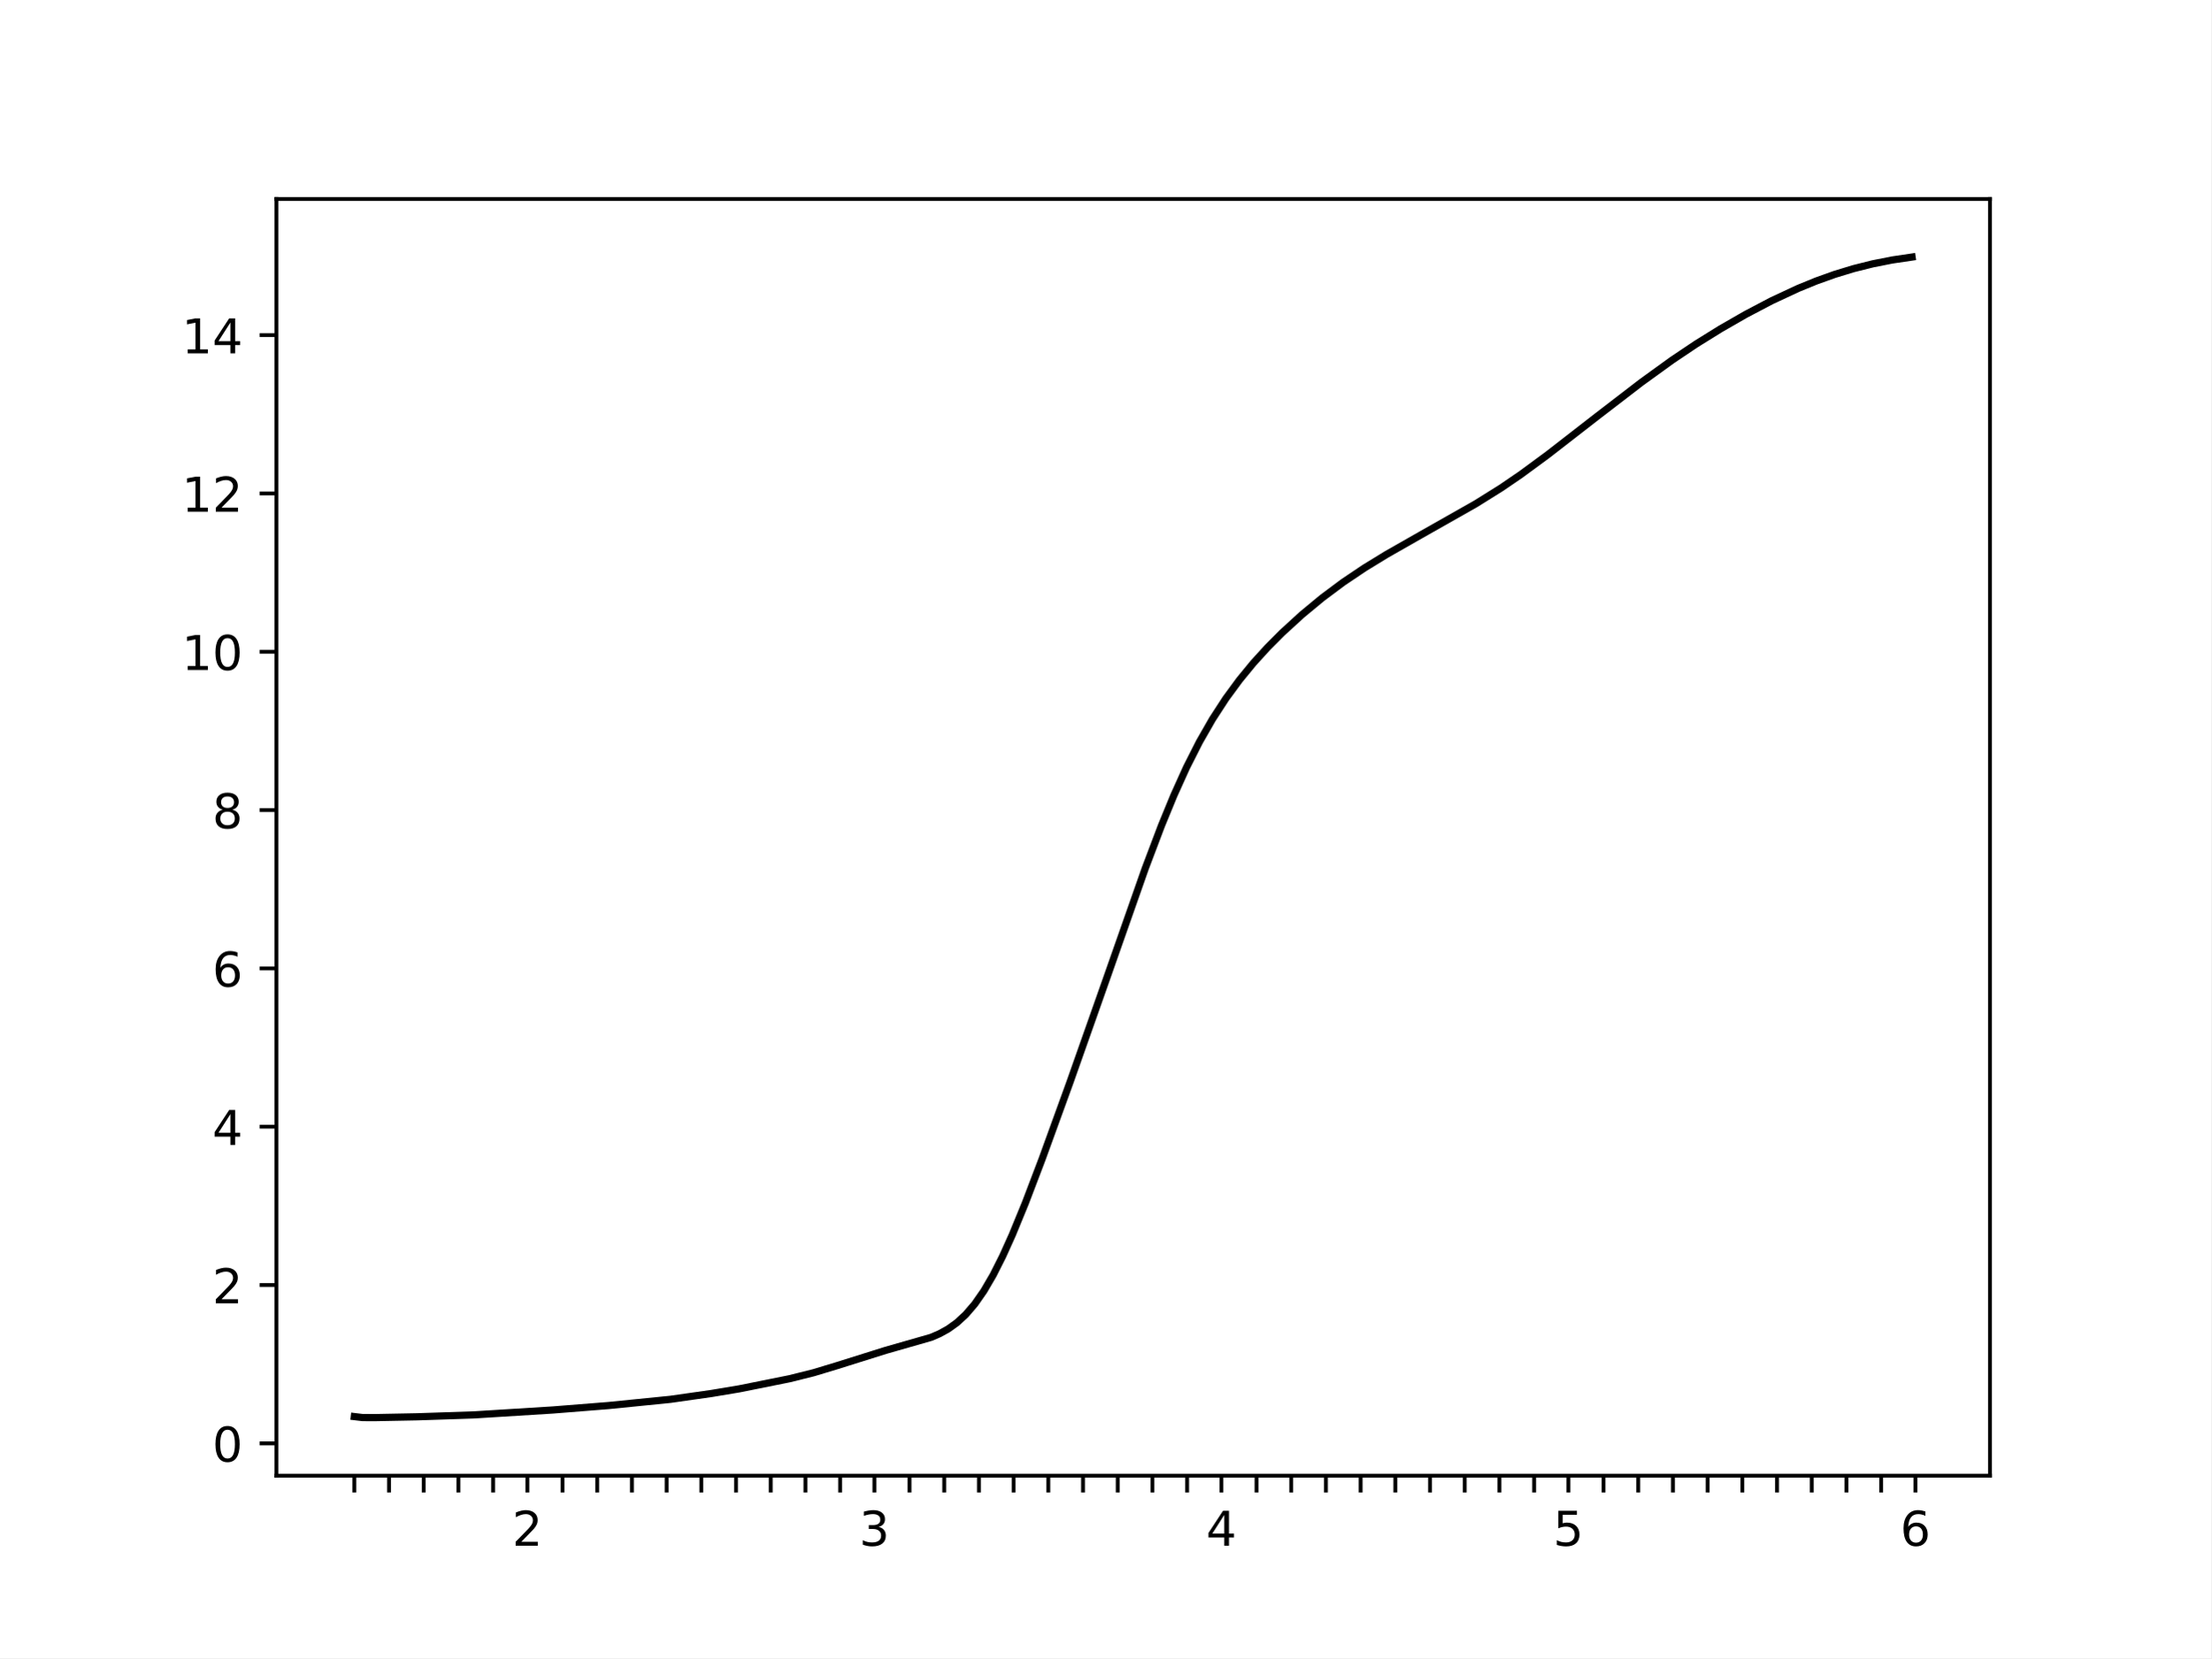
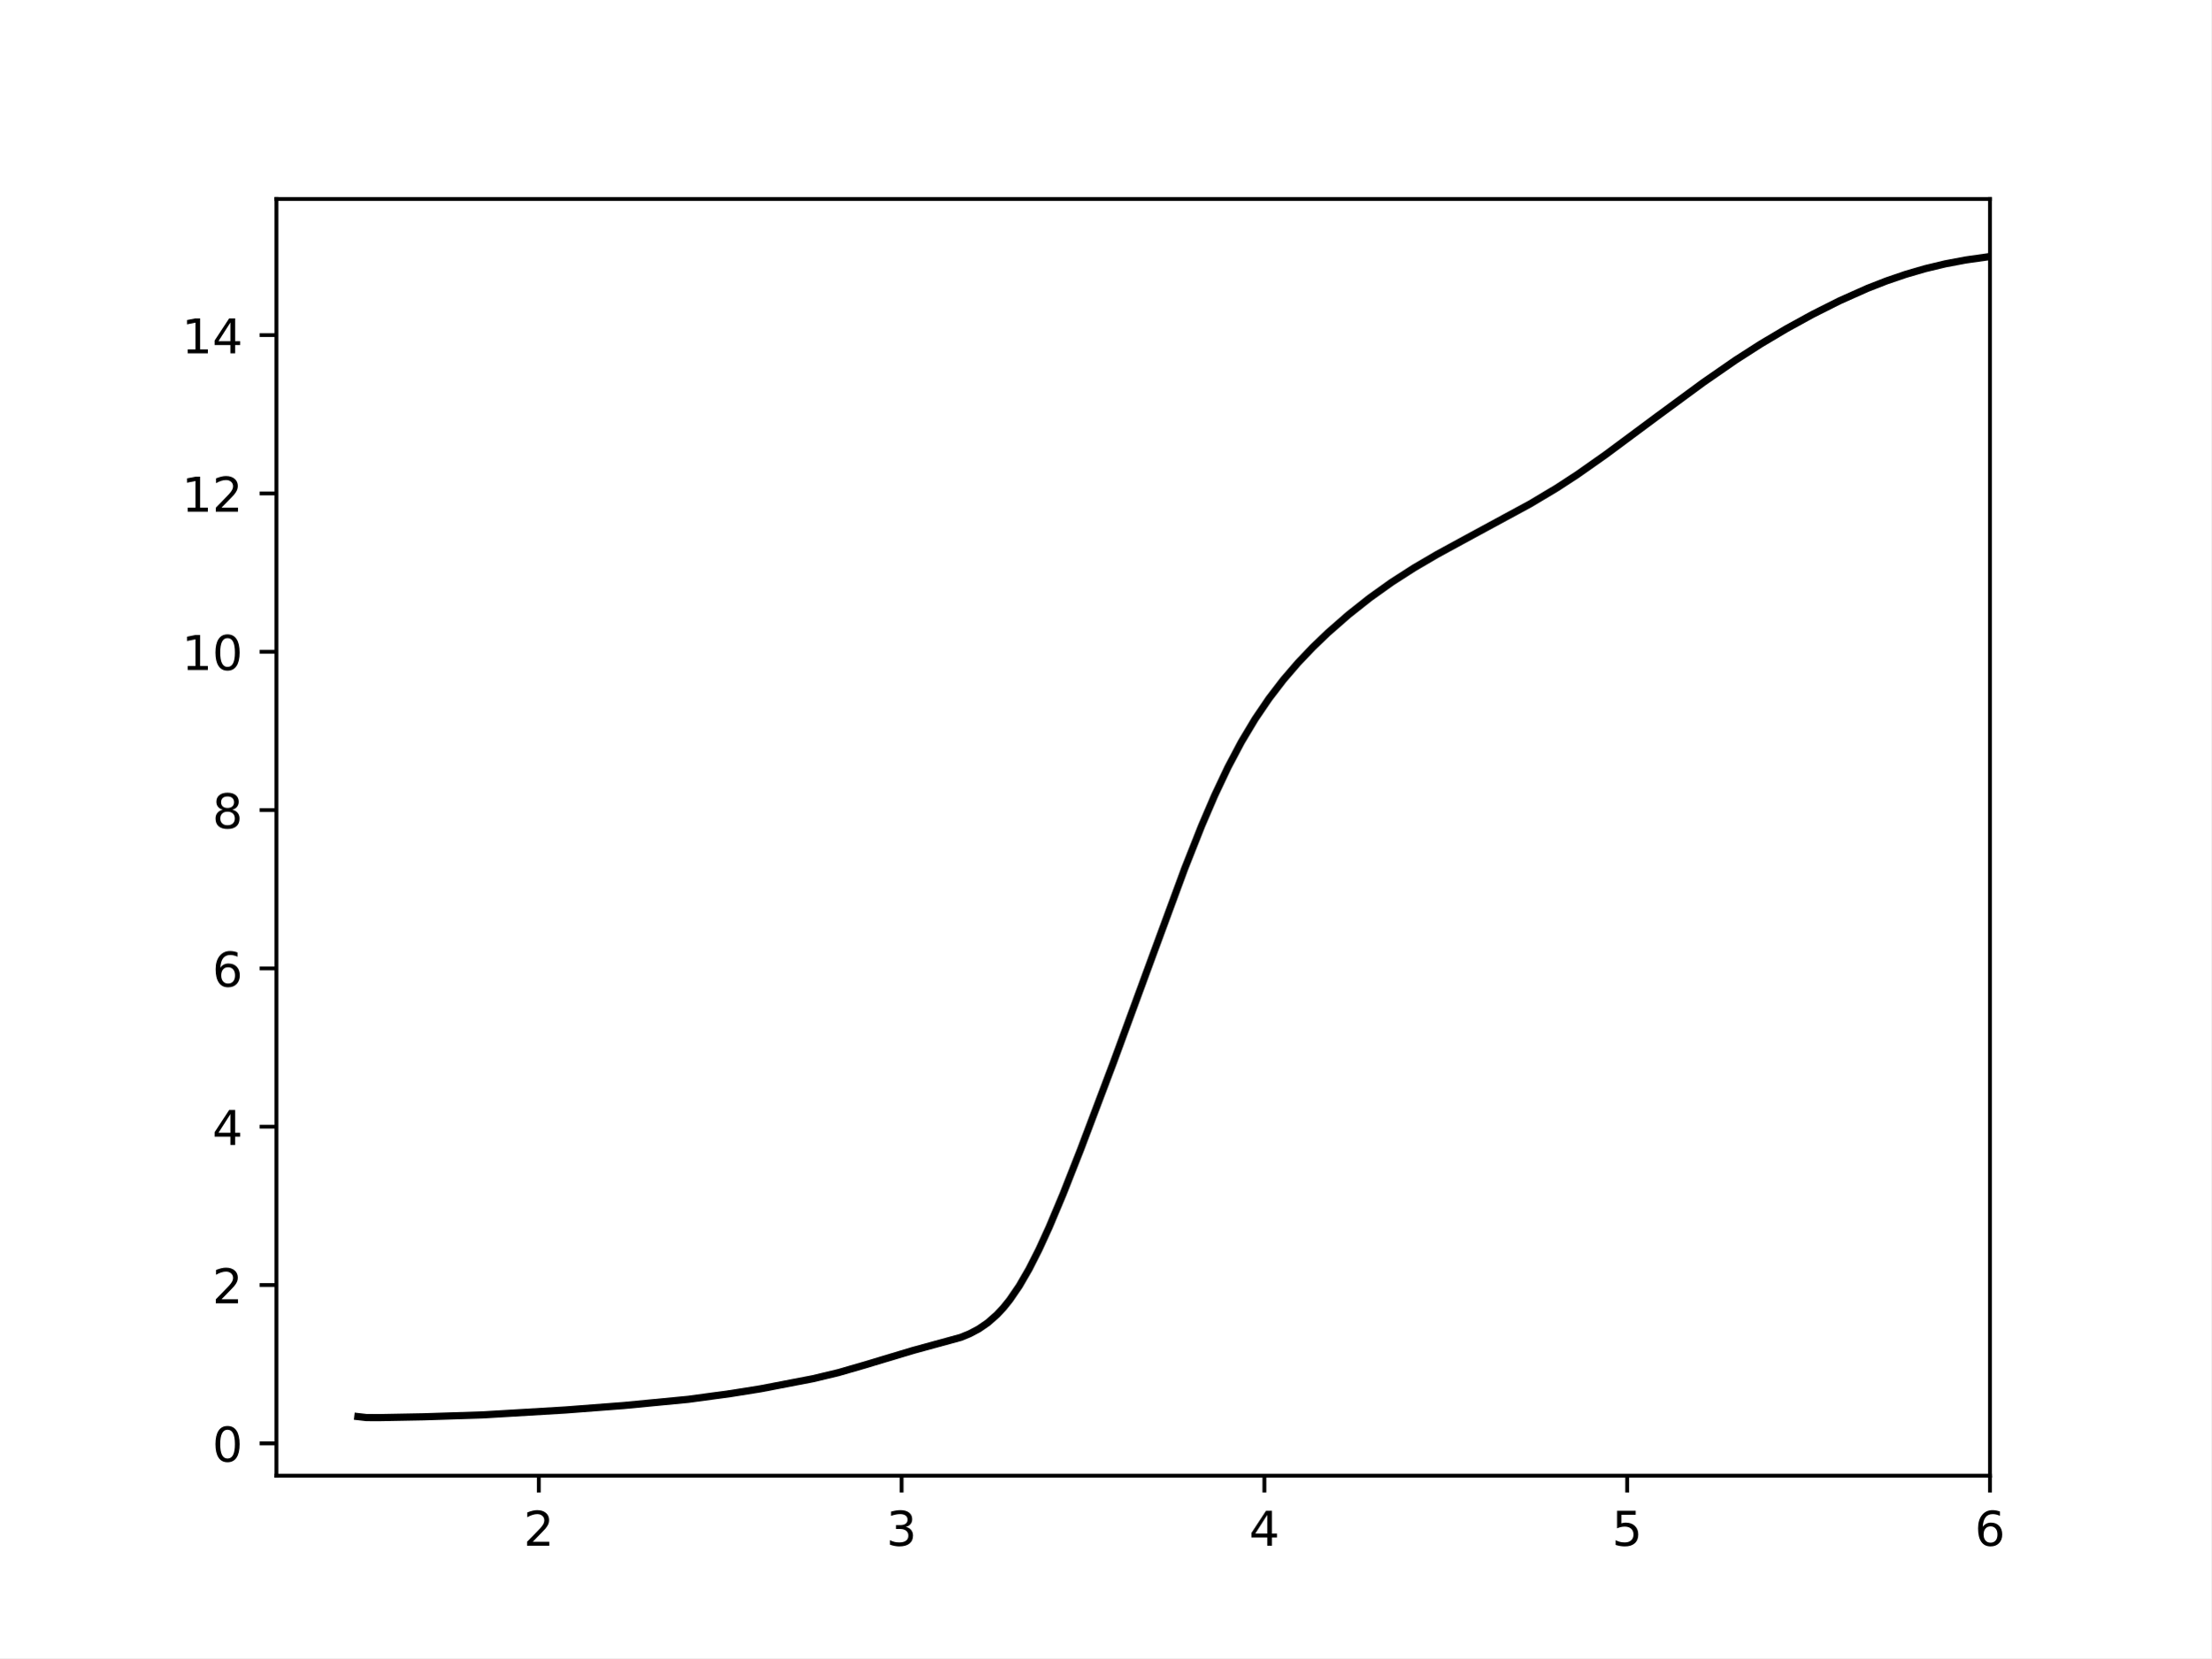
<svg xmlns="http://www.w3.org/2000/svg" xmlns:xlink="http://www.w3.org/1999/xlink" width="460.8pt" height="345.6pt" viewBox="0 0 460.8 345.6" version="1.1">
  <defs>
    <style type="text/css">*{stroke-linejoin: round; stroke-linecap: butt}</style>
  </defs>
  <g id="figure_1">
    <g id="patch_1">
      <path d="M 0 345.6  L 460.8 345.6  L 460.8 0  L 0 0  z " style="fill: #ffffff" />
    </g>
    <g id="axes_1">
      <g id="patch_2">
        <path d="M 57.6 307.584  L 414.72 307.584  L 414.72 41.472  L 57.6 41.472  z " style="fill: #ffffff" />
      </g>
      <g id="matplotlib.axis_1">
        <g id="xtick_1">
          <g id="line2d_1">
            <defs>
-               <path id="ma2e6c10b4a" d="M 0 0  L 0 3.5  " style="stroke: #000000; stroke-width: 0.8" />
+               <path id="ma404180ad7" d="M 0 0  L 0 3.5  " style="stroke: #000000; stroke-width: 0.8" />
            </defs>
            <g>
-               <use xlink:href="#ma2e6c10b4a" x="73.833" y="307.584" style="stroke: #000000; stroke-width: 0.8" />
+               <use xlink:href="#ma404180ad7" x="112.284" y="307.584" style="stroke: #000000; stroke-width: 0.8" />
+             </g>
+           </g>
+           <g id="text_1">
+             <g transform="translate(109.1027 322.1824)scale(0.1 -0.1)">
+               <defs>
+                 <path id="DejaVuSans-32" d="M 1228 531  L 3431 531  L 3431 0  L 469 0  L 469 531  Q 828 903 1448 1529  Q 2069 2156 2228 2338  Q 2531 2678 2651 2914  Q 2772 3150 2772 3378  Q 2772 3750 2511 3984  Q 2250 4219 1831 4219  Q 1534 4219 1204 4116  Q 875 4013 500 3803  L 500 4441  Q 881 4594 1212 4672  Q 1544 4750 1819 4750  Q 2544 4750 2975 4387  Q 3406 4025 3406 3419  Q 3406 3131 3298 2873  Q 3191 2616 2906 2266  Q 2828 2175 2409 1742  Q 1991 1309 1228 531  z " transform="scale(0.015625)" />
+               </defs>
+               <use xlink:href="#DejaVuSans-32" />
            </g>
          </g>
        </g>
        <g id="xtick_2">
          <g id="line2d_2">
            <g>
-               <use xlink:href="#ma2e6c10b4a" x="81.065" y="307.584" style="stroke: #000000; stroke-width: 0.8" />
+               <use xlink:href="#ma404180ad7" x="187.893" y="307.584" style="stroke: #000000; stroke-width: 0.8" />
+             </g>
+           </g>
+           <g id="text_2">
+             <g transform="translate(184.7117 322.1824)scale(0.1 -0.1)">
+               <defs>
+                 <path id="DejaVuSans-33" d="M 2597 2516  Q 3050 2419 3304 2112  Q 3559 1806 3559 1356  Q 3559 666 3084 287  Q 2609 -91 1734 -91  Q 1441 -91 1130 -33  Q 819 25 488 141  L 488 750  Q 750 597 1062 519  Q 1375 441 1716 441  Q 2309 441 2620 675  Q 2931 909 2931 1356  Q 2931 1769 2642 2001  Q 2353 2234 1838 2234  L 1294 2234  L 1294 2753  L 1863 2753  Q 2328 2753 2575 2939  Q 2822 3125 2822 3475  Q 2822 3834 2567 4026  Q 2313 4219 1838 4219  Q 1578 4219 1281 4162  Q 984 4106 628 3988  L 628 4550  Q 988 4650 1302 4700  Q 1616 4750 1894 4750  Q 2613 4750 3031 4423  Q 3450 4097 3450 3541  Q 3450 3153 3228 2886  Q 3006 2619 2597 2516  z " transform="scale(0.015625)" />
+               </defs>
+               <use xlink:href="#DejaVuSans-33" />
            </g>
          </g>
        </g>
        <g id="xtick_3">
          <g id="line2d_3">
            <g>
-               <use xlink:href="#ma2e6c10b4a" x="88.297" y="307.584" style="stroke: #000000; stroke-width: 0.8" />
+               <use xlink:href="#ma404180ad7" x="263.502" y="307.584" style="stroke: #000000; stroke-width: 0.8" />
+             </g>
+           </g>
+           <g id="text_3">
+             <g transform="translate(260.3207 322.1824)scale(0.1 -0.1)">
+               <defs>
+                 <path id="DejaVuSans-34" d="M 2419 4116  L 825 1625  L 2419 1625  L 2419 4116  z M 2253 4666  L 3047 4666  L 3047 1625  L 3713 1625  L 3713 1100  L 3047 1100  L 3047 0  L 2419 0  L 2419 1100  L 313 1100  L 313 1709  L 2253 4666  z " transform="scale(0.015625)" />
+               </defs>
+               <use xlink:href="#DejaVuSans-34" />
            </g>
          </g>
        </g>
        <g id="xtick_4">
          <g id="line2d_4">
            <g>
-               <use xlink:href="#ma2e6c10b4a" x="95.529" y="307.584" style="stroke: #000000; stroke-width: 0.8" />
+               <use xlink:href="#ma404180ad7" x="339.111" y="307.584" style="stroke: #000000; stroke-width: 0.8" />
+             </g>
+           </g>
+           <g id="text_4">
+             <g transform="translate(335.9297 322.1824)scale(0.1 -0.1)">
+               <defs>
+                 <path id="DejaVuSans-35" d="M 691 4666  L 3169 4666  L 3169 4134  L 1269 4134  L 1269 2991  Q 1406 3038 1543 3061  Q 1681 3084 1819 3084  Q 2600 3084 3056 2656  Q 3513 2228 3513 1497  Q 3513 744 3044 326  Q 2575 -91 1722 -91  Q 1428 -91 1123 -41  Q 819 9 494 109  L 494 744  Q 775 591 1075 516  Q 1375 441 1709 441  Q 2250 441 2565 725  Q 2881 1009 2881 1497  Q 2881 1984 2565 2268  Q 2250 2553 1709 2553  Q 1456 2553 1204 2497  Q 953 2441 691 2322  L 691 4666  z " transform="scale(0.015625)" />
+               </defs>
+               <use xlink:href="#DejaVuSans-35" />
            </g>
          </g>
        </g>
        <g id="xtick_5">
          <g id="line2d_5">
            <g>
-               <use xlink:href="#ma2e6c10b4a" x="102.761" y="307.584" style="stroke: #000000; stroke-width: 0.8" />
-             </g>
-           </g>
-         </g>
-         <g id="xtick_6">
-           <g id="line2d_6">
-             <g>
-               <use xlink:href="#ma2e6c10b4a" x="117.225" y="307.584" style="stroke: #000000; stroke-width: 0.8" />
-             </g>
-           </g>
-         </g>
-         <g id="xtick_7">
-           <g id="line2d_7">
-             <g>
-               <use xlink:href="#ma2e6c10b4a" x="124.457" y="307.584" style="stroke: #000000; stroke-width: 0.8" />
-             </g>
-           </g>
-         </g>
-         <g id="xtick_8">
-           <g id="line2d_8">
-             <g>
-               <use xlink:href="#ma2e6c10b4a" x="131.689" y="307.584" style="stroke: #000000; stroke-width: 0.8" />
-             </g>
-           </g>
-         </g>
-         <g id="xtick_9">
-           <g id="line2d_9">
-             <g>
-               <use xlink:href="#ma2e6c10b4a" x="138.921" y="307.584" style="stroke: #000000; stroke-width: 0.8" />
-             </g>
-           </g>
-         </g>
-         <g id="xtick_10">
-           <g id="line2d_10">
-             <g>
-               <use xlink:href="#ma2e6c10b4a" x="146.153" y="307.584" style="stroke: #000000; stroke-width: 0.8" />
-             </g>
-           </g>
-         </g>
-         <g id="xtick_11">
-           <g id="line2d_11">
-             <g>
-               <use xlink:href="#ma2e6c10b4a" x="153.385" y="307.584" style="stroke: #000000; stroke-width: 0.8" />
-             </g>
-           </g>
-         </g>
-         <g id="xtick_12">
-           <g id="line2d_12">
-             <g>
-               <use xlink:href="#ma2e6c10b4a" x="160.617" y="307.584" style="stroke: #000000; stroke-width: 0.8" />
-             </g>
-           </g>
-         </g>
-         <g id="xtick_13">
-           <g id="line2d_13">
-             <g>
-               <use xlink:href="#ma2e6c10b4a" x="167.849" y="307.584" style="stroke: #000000; stroke-width: 0.8" />
-             </g>
-           </g>
-         </g>
-         <g id="xtick_14">
-           <g id="line2d_14">
-             <g>
-               <use xlink:href="#ma2e6c10b4a" x="175.081" y="307.584" style="stroke: #000000; stroke-width: 0.8" />
-             </g>
-           </g>
-         </g>
-         <g id="xtick_15">
-           <g id="line2d_15">
-             <g>
-               <use xlink:href="#ma2e6c10b4a" x="189.545" y="307.584" style="stroke: #000000; stroke-width: 0.8" />
-             </g>
-           </g>
-         </g>
-         <g id="xtick_16">
-           <g id="line2d_16">
-             <g>
-               <use xlink:href="#ma2e6c10b4a" x="196.777" y="307.584" style="stroke: #000000; stroke-width: 0.8" />
-             </g>
-           </g>
-         </g>
-         <g id="xtick_17">
-           <g id="line2d_17">
-             <g>
-               <use xlink:href="#ma2e6c10b4a" x="204.009" y="307.584" style="stroke: #000000; stroke-width: 0.8" />
-             </g>
-           </g>
-         </g>
-         <g id="xtick_18">
-           <g id="line2d_18">
-             <g>
-               <use xlink:href="#ma2e6c10b4a" x="211.241" y="307.584" style="stroke: #000000; stroke-width: 0.8" />
-             </g>
-           </g>
-         </g>
-         <g id="xtick_19">
-           <g id="line2d_19">
-             <g>
-               <use xlink:href="#ma2e6c10b4a" x="218.473" y="307.584" style="stroke: #000000; stroke-width: 0.8" />
-             </g>
-           </g>
-         </g>
-         <g id="xtick_20">
-           <g id="line2d_20">
-             <g>
-               <use xlink:href="#ma2e6c10b4a" x="225.705" y="307.584" style="stroke: #000000; stroke-width: 0.8" />
-             </g>
-           </g>
-         </g>
-         <g id="xtick_21">
-           <g id="line2d_21">
-             <g>
-               <use xlink:href="#ma2e6c10b4a" x="232.937" y="307.584" style="stroke: #000000; stroke-width: 0.8" />
-             </g>
-           </g>
-         </g>
-         <g id="xtick_22">
-           <g id="line2d_22">
-             <g>
-               <use xlink:href="#ma2e6c10b4a" x="240.169" y="307.584" style="stroke: #000000; stroke-width: 0.8" />
-             </g>
-           </g>
-         </g>
-         <g id="xtick_23">
-           <g id="line2d_23">
-             <g>
-               <use xlink:href="#ma2e6c10b4a" x="247.401" y="307.584" style="stroke: #000000; stroke-width: 0.8" />
-             </g>
-           </g>
-         </g>
-         <g id="xtick_24">
-           <g id="line2d_24">
-             <g>
-               <use xlink:href="#ma2e6c10b4a" x="261.865" y="307.584" style="stroke: #000000; stroke-width: 0.8" />
-             </g>
-           </g>
-         </g>
-         <g id="xtick_25">
-           <g id="line2d_25">
-             <g>
-               <use xlink:href="#ma2e6c10b4a" x="269.097" y="307.584" style="stroke: #000000; stroke-width: 0.8" />
-             </g>
-           </g>
-         </g>
-         <g id="xtick_26">
-           <g id="line2d_26">
-             <g>
-               <use xlink:href="#ma2e6c10b4a" x="276.329" y="307.584" style="stroke: #000000; stroke-width: 0.8" />
-             </g>
-           </g>
-         </g>
-         <g id="xtick_27">
-           <g id="line2d_27">
-             <g>
-               <use xlink:href="#ma2e6c10b4a" x="283.561" y="307.584" style="stroke: #000000; stroke-width: 0.8" />
-             </g>
-           </g>
-         </g>
-         <g id="xtick_28">
-           <g id="line2d_28">
-             <g>
-               <use xlink:href="#ma2e6c10b4a" x="290.793" y="307.584" style="stroke: #000000; stroke-width: 0.8" />
-             </g>
-           </g>
-         </g>
-         <g id="xtick_29">
-           <g id="line2d_29">
-             <g>
-               <use xlink:href="#ma2e6c10b4a" x="298.025" y="307.584" style="stroke: #000000; stroke-width: 0.8" />
-             </g>
-           </g>
-         </g>
-         <g id="xtick_30">
-           <g id="line2d_30">
-             <g>
-               <use xlink:href="#ma2e6c10b4a" x="305.257" y="307.584" style="stroke: #000000; stroke-width: 0.8" />
-             </g>
-           </g>
-         </g>
-         <g id="xtick_31">
-           <g id="line2d_31">
-             <g>
-               <use xlink:href="#ma2e6c10b4a" x="312.489" y="307.584" style="stroke: #000000; stroke-width: 0.8" />
-             </g>
-           </g>
-         </g>
-         <g id="xtick_32">
-           <g id="line2d_32">
-             <g>
-               <use xlink:href="#ma2e6c10b4a" x="319.721" y="307.584" style="stroke: #000000; stroke-width: 0.8" />
-             </g>
-           </g>
-         </g>
-         <g id="xtick_33">
-           <g id="line2d_33">
-             <g>
-               <use xlink:href="#ma2e6c10b4a" x="334.185" y="307.584" style="stroke: #000000; stroke-width: 0.8" />
-             </g>
-           </g>
-         </g>
-         <g id="xtick_34">
-           <g id="line2d_34">
-             <g>
-               <use xlink:href="#ma2e6c10b4a" x="341.417" y="307.584" style="stroke: #000000; stroke-width: 0.8" />
-             </g>
-           </g>
-         </g>
-         <g id="xtick_35">
-           <g id="line2d_35">
-             <g>
-               <use xlink:href="#ma2e6c10b4a" x="348.649" y="307.584" style="stroke: #000000; stroke-width: 0.8" />
-             </g>
-           </g>
-         </g>
-         <g id="xtick_36">
-           <g id="line2d_36">
-             <g>
-               <use xlink:href="#ma2e6c10b4a" x="355.881" y="307.584" style="stroke: #000000; stroke-width: 0.8" />
-             </g>
-           </g>
-         </g>
-         <g id="xtick_37">
-           <g id="line2d_37">
-             <g>
-               <use xlink:href="#ma2e6c10b4a" x="363.113" y="307.584" style="stroke: #000000; stroke-width: 0.8" />
-             </g>
-           </g>
-         </g>
-         <g id="xtick_38">
-           <g id="line2d_38">
-             <g>
-               <use xlink:href="#ma2e6c10b4a" x="370.345" y="307.584" style="stroke: #000000; stroke-width: 0.8" />
-             </g>
-           </g>
-         </g>
-         <g id="xtick_39">
-           <g id="line2d_39">
-             <g>
-               <use xlink:href="#ma2e6c10b4a" x="377.578" y="307.584" style="stroke: #000000; stroke-width: 0.8" />
-             </g>
-           </g>
-         </g>
-         <g id="xtick_40">
-           <g id="line2d_40">
-             <g>
-               <use xlink:href="#ma2e6c10b4a" x="384.81" y="307.584" style="stroke: #000000; stroke-width: 0.8" />
-             </g>
-           </g>
-         </g>
-         <g id="xtick_41">
-           <g id="line2d_41">
-             <g>
-               <use xlink:href="#ma2e6c10b4a" x="392.042" y="307.584" style="stroke: #000000; stroke-width: 0.8" />
-             </g>
-           </g>
-         </g>
-         <g id="xtick_42">
-           <g id="line2d_42">
-             <g>
-               <use xlink:href="#ma2e6c10b4a" x="109.905" y="307.584" style="stroke: #000000; stroke-width: 0.8" />
-             </g>
-           </g>
-           <g id="text_1">
-             <g transform="translate(106.724 322.1824)scale(0.1 -0.1)">
-               <defs>
-                 <path id="DejaVuSans-32" d="M 1228 531  L 3431 531  L 3431 0  L 469 0  L 469 531  Q 828 903 1448 1529  Q 2069 2156 2228 2338  Q 2531 2678 2651 2914  Q 2772 3150 2772 3378  Q 2772 3750 2511 3984  Q 2250 4219 1831 4219  Q 1534 4219 1204 4116  Q 875 4013 500 3803  L 500 4441  Q 881 4594 1212 4672  Q 1544 4750 1819 4750  Q 2544 4750 2975 4387  Q 3406 4025 3406 3419  Q 3406 3131 3298 2873  Q 3191 2616 2906 2266  Q 2828 2175 2409 1742  Q 1991 1309 1228 531  z " transform="scale(0.015625)" />
-               </defs>
-               <use xlink:href="#DejaVuSans-32" />
-             </g>
-           </g>
-         </g>
-         <g id="xtick_43">
-           <g id="line2d_43">
-             <g>
-               <use xlink:href="#ma2e6c10b4a" x="182.225" y="307.584" style="stroke: #000000; stroke-width: 0.8" />
-             </g>
-           </g>
-           <g id="text_2">
-             <g transform="translate(179.0442 322.1824)scale(0.1 -0.1)">
-               <defs>
-                 <path id="DejaVuSans-33" d="M 2597 2516  Q 3050 2419 3304 2112  Q 3559 1806 3559 1356  Q 3559 666 3084 287  Q 2609 -91 1734 -91  Q 1441 -91 1130 -33  Q 819 25 488 141  L 488 750  Q 750 597 1062 519  Q 1375 441 1716 441  Q 2309 441 2620 675  Q 2931 909 2931 1356  Q 2931 1769 2642 2001  Q 2353 2234 1838 2234  L 1294 2234  L 1294 2753  L 1863 2753  Q 2328 2753 2575 2939  Q 2822 3125 2822 3475  Q 2822 3834 2567 4026  Q 2313 4219 1838 4219  Q 1578 4219 1281 4162  Q 984 4106 628 3988  L 628 4550  Q 988 4650 1302 4700  Q 1616 4750 1894 4750  Q 2613 4750 3031 4423  Q 3450 4097 3450 3541  Q 3450 3153 3228 2886  Q 3006 2619 2597 2516  z " transform="scale(0.015625)" />
-               </defs>
-               <use xlink:href="#DejaVuSans-33" />
-             </g>
-           </g>
-         </g>
-         <g id="xtick_44">
-           <g id="line2d_44">
-             <g>
-               <use xlink:href="#ma2e6c10b4a" x="254.546" y="307.584" style="stroke: #000000; stroke-width: 0.8" />
-             </g>
-           </g>
-           <g id="text_3">
-             <g transform="translate(251.3644 322.1824)scale(0.1 -0.1)">
-               <defs>
-                 <path id="DejaVuSans-34" d="M 2419 4116  L 825 1625  L 2419 1625  L 2419 4116  z M 2253 4666  L 3047 4666  L 3047 1625  L 3713 1625  L 3713 1100  L 3047 1100  L 3047 0  L 2419 0  L 2419 1100  L 313 1100  L 313 1709  L 2253 4666  z " transform="scale(0.015625)" />
-               </defs>
-               <use xlink:href="#DejaVuSans-34" />
-             </g>
-           </g>
-         </g>
-         <g id="xtick_45">
-           <g id="line2d_45">
-             <g>
-               <use xlink:href="#ma2e6c10b4a" x="326.866" y="307.584" style="stroke: #000000; stroke-width: 0.8" />
-             </g>
-           </g>
-           <g id="text_4">
-             <g transform="translate(323.6846 322.1824)scale(0.1 -0.1)">
-               <defs>
-                 <path id="DejaVuSans-35" d="M 691 4666  L 3169 4666  L 3169 4134  L 1269 4134  L 1269 2991  Q 1406 3038 1543 3061  Q 1681 3084 1819 3084  Q 2600 3084 3056 2656  Q 3513 2228 3513 1497  Q 3513 744 3044 326  Q 2575 -91 1722 -91  Q 1428 -91 1123 -41  Q 819 9 494 109  L 494 744  Q 775 591 1075 516  Q 1375 441 1709 441  Q 2250 441 2565 725  Q 2881 1009 2881 1497  Q 2881 1984 2565 2268  Q 2250 2553 1709 2553  Q 1456 2553 1204 2497  Q 953 2441 691 2322  L 691 4666  z " transform="scale(0.015625)" />
-               </defs>
-               <use xlink:href="#DejaVuSans-35" />
-             </g>
-           </g>
-         </g>
-         <g id="xtick_46">
-           <g id="line2d_46">
-             <g>
-               <use xlink:href="#ma2e6c10b4a" x="399.186" y="307.584" style="stroke: #000000; stroke-width: 0.8" />
+               <use xlink:href="#ma404180ad7" x="414.72" y="307.584" style="stroke: #000000; stroke-width: 0.8" />
            </g>
          </g>
          <g id="text_5">
-             <g transform="translate(396.0048 322.1824)scale(0.1 -0.1)">
+             <g transform="translate(411.5387 322.1824)scale(0.1 -0.1)">
              <defs>
                <path id="DejaVuSans-36" d="M 2113 2584  Q 1688 2584 1439 2293  Q 1191 2003 1191 1497  Q 1191 994 1439 701  Q 1688 409 2113 409  Q 2538 409 2786 701  Q 3034 994 3034 1497  Q 3034 2003 2786 2293  Q 2538 2584 2113 2584  z M 3366 4563  L 3366 3988  Q 3128 4100 2886 4159  Q 2644 4219 2406 4219  Q 1781 4219 1451 3797  Q 1122 3375 1075 2522  Q 1259 2794 1537 2939  Q 1816 3084 2150 3084  Q 2853 3084 3261 2657  Q 3669 2231 3669 1497  Q 3669 778 3244 343  Q 2819 -91 2113 -91  Q 1303 -91 875 529  Q 447 1150 447 2328  Q 447 3434 972 4092  Q 1497 4750 2381 4750  Q 2619 4750 2861 4703  Q 3103 4656 3366 4563  z " transform="scale(0.015625)" />
              </defs>
              <use xlink:href="#DejaVuSans-36" />
            </g>
          </g>
        </g>
      </g>
      <g id="matplotlib.axis_2">
        <g id="ytick_1">
-           <g id="line2d_47">
+           <g id="line2d_6">
            <defs>
-               <path id="m7e7991c9a8" d="M 0 0  L -3.5 0  " style="stroke: #000000; stroke-width: 0.8" />
+               <path id="mebf894f5b3" d="M 0 0  L -3.5 0  " style="stroke: #000000; stroke-width: 0.8" />
            </defs>
            <g>
-               <use xlink:href="#m7e7991c9a8" x="57.6" y="300.847" style="stroke: #000000; stroke-width: 0.8" />
+               <use xlink:href="#mebf894f5b3" x="57.6" y="300.847" style="stroke: #000000; stroke-width: 0.8" />
            </g>
          </g>
          <g id="text_6">
            <g transform="translate(44.2375 304.6464)scale(0.1 -0.1)">
              <defs>
                <path id="DejaVuSans-30" d="M 2034 4250  Q 1547 4250 1301 3770  Q 1056 3291 1056 2328  Q 1056 1369 1301 889  Q 1547 409 2034 409  Q 2525 409 2770 889  Q 3016 1369 3016 2328  Q 3016 3291 2770 3770  Q 2525 4250 2034 4250  z M 2034 4750  Q 2819 4750 3233 4129  Q 3647 3509 3647 2328  Q 3647 1150 3233 529  Q 2819 -91 2034 -91  Q 1250 -91 836 529  Q 422 1150 422 2328  Q 422 3509 836 4129  Q 1250 4750 2034 4750  z " transform="scale(0.015625)" />
              </defs>
              <use xlink:href="#DejaVuSans-30" />
            </g>
          </g>
        </g>
        <g id="ytick_2">
-           <g id="line2d_48">
-             <g>
-               <use xlink:href="#m7e7991c9a8" x="57.6" y="267.847" style="stroke: #000000; stroke-width: 0.8" />
+           <g id="line2d_7">
+             <g>
+               <use xlink:href="#mebf894f5b3" x="57.6" y="267.847" style="stroke: #000000; stroke-width: 0.8" />
            </g>
          </g>
          <g id="text_7">
            <g transform="translate(44.2375 271.6459)scale(0.1 -0.1)">
              <use xlink:href="#DejaVuSans-32" />
            </g>
          </g>
        </g>
        <g id="ytick_3">
-           <g id="line2d_49">
-             <g>
-               <use xlink:href="#m7e7991c9a8" x="57.6" y="234.846" style="stroke: #000000; stroke-width: 0.8" />
+           <g id="line2d_8">
+             <g>
+               <use xlink:href="#mebf894f5b3" x="57.6" y="234.846" style="stroke: #000000; stroke-width: 0.8" />
            </g>
          </g>
          <g id="text_8">
            <g transform="translate(44.2375 238.6453)scale(0.1 -0.1)">
              <use xlink:href="#DejaVuSans-34" />
            </g>
          </g>
        </g>
        <g id="ytick_4">
-           <g id="line2d_50">
-             <g>
-               <use xlink:href="#m7e7991c9a8" x="57.6" y="201.845" style="stroke: #000000; stroke-width: 0.8" />
+           <g id="line2d_9">
+             <g>
+               <use xlink:href="#mebf894f5b3" x="57.6" y="201.845" style="stroke: #000000; stroke-width: 0.8" />
            </g>
          </g>
          <g id="text_9">
            <g transform="translate(44.2375 205.6447)scale(0.1 -0.1)">
              <use xlink:href="#DejaVuSans-36" />
            </g>
          </g>
        </g>
        <g id="ytick_5">
-           <g id="line2d_51">
-             <g>
-               <use xlink:href="#m7e7991c9a8" x="57.6" y="168.845" style="stroke: #000000; stroke-width: 0.8" />
+           <g id="line2d_10">
+             <g>
+               <use xlink:href="#mebf894f5b3" x="57.6" y="168.845" style="stroke: #000000; stroke-width: 0.8" />
            </g>
          </g>
          <g id="text_10">
            <g transform="translate(44.2375 172.6441)scale(0.1 -0.1)">
              <defs>
                <path id="DejaVuSans-38" d="M 2034 2216  Q 1584 2216 1326 1975  Q 1069 1734 1069 1313  Q 1069 891 1326 650  Q 1584 409 2034 409  Q 2484 409 2743 651  Q 3003 894 3003 1313  Q 3003 1734 2745 1975  Q 2488 2216 2034 2216  z M 1403 2484  Q 997 2584 770 2862  Q 544 3141 544 3541  Q 544 4100 942 4425  Q 1341 4750 2034 4750  Q 2731 4750 3128 4425  Q 3525 4100 3525 3541  Q 3525 3141 3298 2862  Q 3072 2584 2669 2484  Q 3125 2378 3379 2068  Q 3634 1759 3634 1313  Q 3634 634 3220 271  Q 2806 -91 2034 -91  Q 1263 -91 848 271  Q 434 634 434 1313  Q 434 1759 690 2068  Q 947 2378 1403 2484  z M 1172 3481  Q 1172 3119 1398 2916  Q 1625 2713 2034 2713  Q 2441 2713 2670 2916  Q 2900 3119 2900 3481  Q 2900 3844 2670 4047  Q 2441 4250 2034 4250  Q 1625 4250 1398 4047  Q 1172 3844 1172 3481  z " transform="scale(0.015625)" />
              </defs>
              <use xlink:href="#DejaVuSans-38" />
            </g>
          </g>
        </g>
        <g id="ytick_6">
-           <g id="line2d_52">
-             <g>
-               <use xlink:href="#m7e7991c9a8" x="57.6" y="135.844" style="stroke: #000000; stroke-width: 0.8" />
+           <g id="line2d_11">
+             <g>
+               <use xlink:href="#mebf894f5b3" x="57.6" y="135.844" style="stroke: #000000; stroke-width: 0.8" />
            </g>
          </g>
          <g id="text_11">
            <g transform="translate(37.875 139.6435)scale(0.1 -0.1)">
              <defs>
                <path id="DejaVuSans-31" d="M 794 531  L 1825 531  L 1825 4091  L 703 3866  L 703 4441  L 1819 4666  L 2450 4666  L 2450 531  L 3481 531  L 3481 0  L 794 0  L 794 531  z " transform="scale(0.015625)" />
              </defs>
              <use xlink:href="#DejaVuSans-31" />
              <use xlink:href="#DejaVuSans-30" x="63.623" />
            </g>
          </g>
        </g>
        <g id="ytick_7">
-           <g id="line2d_53">
-             <g>
-               <use xlink:href="#m7e7991c9a8" x="57.6" y="102.844" style="stroke: #000000; stroke-width: 0.8" />
+           <g id="line2d_12">
+             <g>
+               <use xlink:href="#mebf894f5b3" x="57.6" y="102.844" style="stroke: #000000; stroke-width: 0.8" />
            </g>
          </g>
          <g id="text_12">
            <g transform="translate(37.875 106.643)scale(0.1 -0.1)">
              <use xlink:href="#DejaVuSans-31" />
              <use xlink:href="#DejaVuSans-32" x="63.623" />
            </g>
          </g>
        </g>
        <g id="ytick_8">
-           <g id="line2d_54">
-             <g>
-               <use xlink:href="#m7e7991c9a8" x="57.6" y="69.843" style="stroke: #000000; stroke-width: 0.8" />
+           <g id="line2d_13">
+             <g>
+               <use xlink:href="#mebf894f5b3" x="57.6" y="69.843" style="stroke: #000000; stroke-width: 0.8" />
            </g>
          </g>
          <g id="text_13">
            <g transform="translate(37.875 73.64238)scale(0.1 -0.1)">
              <use xlink:href="#DejaVuSans-31" />
              <use xlink:href="#DejaVuSans-34" x="63.623" />
            </g>
          </g>
        </g>
      </g>
-       <g id="line2d_55">
-         <path d="M 73.833 295.261  L 75.569 295.469  L 78.351 295.474  L 86.943 295.307  L 98.713 294.915  L 115.226 293.888  L 126.845 292.962  L 139.734 291.667  L 148.279 290.448  L 154.059 289.483  L 164.547 287.372  L 169.541 286.125  L 174.302 284.687  L 184.524 281.476  L 194.033 278.752  L 195.797 277.993  L 197.589 277.003  L 199.409 275.698  L 201.257 273.992  L 203.135 271.805  L 205.043 269.067  L 206.982 265.743  L 208.952 261.837  L 210.955 257.396  L 213.678 250.767  L 217.167 241.603  L 222.958 225.646  L 230.582 204.042  L 238.67 181.013  L 242.046 172.093  L 244.633 165.799  L 247.268 159.965  L 249.954 154.655  L 252.691 149.875  L 255.482 145.58  L 258.327 141.703  L 261.229 138.171  L 264.188 134.919  L 267.208 131.888  L 271.33 128.116  L 275.566 124.609  L 279.921 121.358  L 284.4 118.35  L 289.009 115.53  L 296.176 111.449  L 307.544 105.008  L 312.85 101.691  L 316.94 98.902  L 322.544 94.78  L 332.794 86.822  L 342.059 79.698  L 348.5 75.039  L 353.477 71.7  L 358.585 68.527  L 363.829 65.514  L 369.215 62.683  L 374.749 60.103  L 378.523 58.56  L 382.367 57.183  L 386.284 55.988  L 390.275 54.987  L 394.342 54.182  L 398.487 53.568  L 398.487 53.568  " clip-path="url(#p0db0212d69)" style="fill: none; stroke: #000000; stroke-width: 1.5; stroke-linecap: square" />
+       <g id="line2d_14">
+         <path d="M 74.571 295.261  L 76.386 295.469  L 79.294 295.474  L 88.278 295.307  L 100.583 294.915  L 117.847 293.888  L 129.994 292.962  L 143.469 291.667  L 152.403 290.448  L 158.445 289.483  L 169.411 287.372  L 174.631 286.125  L 179.609 284.687  L 190.296 281.476  L 200.237 278.752  L 202.082 277.993  L 203.955 277.003  L 205.857 275.698  L 207.79 273.992  L 209.095 272.592  L 210.415 270.956  L 212.42 268.025  L 214.458 264.504  L 216.53 260.413  L 218.635 255.808  L 221.497 249.002  L 225.165 239.681  L 232.035 221.477  L 240.099 199.493  L 246.905 181.013  L 250.434 172.093  L 253.138 165.799  L 255.893 159.965  L 258.701 154.655  L 261.563 149.875  L 264.481 145.58  L 267.455 141.703  L 270.489 138.171  L 273.583 134.919  L 276.74 131.888  L 281.049 128.116  L 285.478 124.609  L 290.031 121.358  L 294.714 118.35  L 299.532 115.53  L 307.026 111.449  L 318.91 105.008  L 324.458 101.691  L 328.733 98.902  L 334.593 94.78  L 345.308 86.822  L 354.995 79.698  L 361.729 75.039  L 366.932 71.7  L 372.273 68.527  L 377.756 65.514  L 383.387 62.683  L 389.172 60.103  L 393.117 58.56  L 397.137 57.183  L 401.231 55.988  L 405.403 54.987  L 409.655 54.182  L 413.989 53.568  L 413.989 53.568  " clip-path="url(#p2a5b297ce6)" style="fill: none; stroke: #000000; stroke-width: 1.5; stroke-linecap: square" />
      </g>
      <g id="patch_3">
        <path d="M 57.6 307.584  L 57.6 41.472  " style="fill: none; stroke: #000000; stroke-width: 0.8; stroke-linejoin: miter; stroke-linecap: square" />
      </g>
      <g id="patch_4">
        <path d="M 414.72 307.584  L 414.72 41.472  " style="fill: none; stroke: #000000; stroke-width: 0.8; stroke-linejoin: miter; stroke-linecap: square" />
      </g>
      <g id="patch_5">
        <path d="M 57.6 307.584  L 414.72 307.584  " style="fill: none; stroke: #000000; stroke-width: 0.8; stroke-linejoin: miter; stroke-linecap: square" />
      </g>
      <g id="patch_6">
        <path d="M 57.6 41.472  L 414.72 41.472  " style="fill: none; stroke: #000000; stroke-width: 0.8; stroke-linejoin: miter; stroke-linecap: square" />
      </g>
    </g>
  </g>
  <defs>
-     <clipPath id="p0db0212d69">
+     <clipPath id="p2a5b297ce6">
      <rect x="57.6" y="41.472" width="357.12" height="266.112" />
    </clipPath>
  </defs>
</svg>
